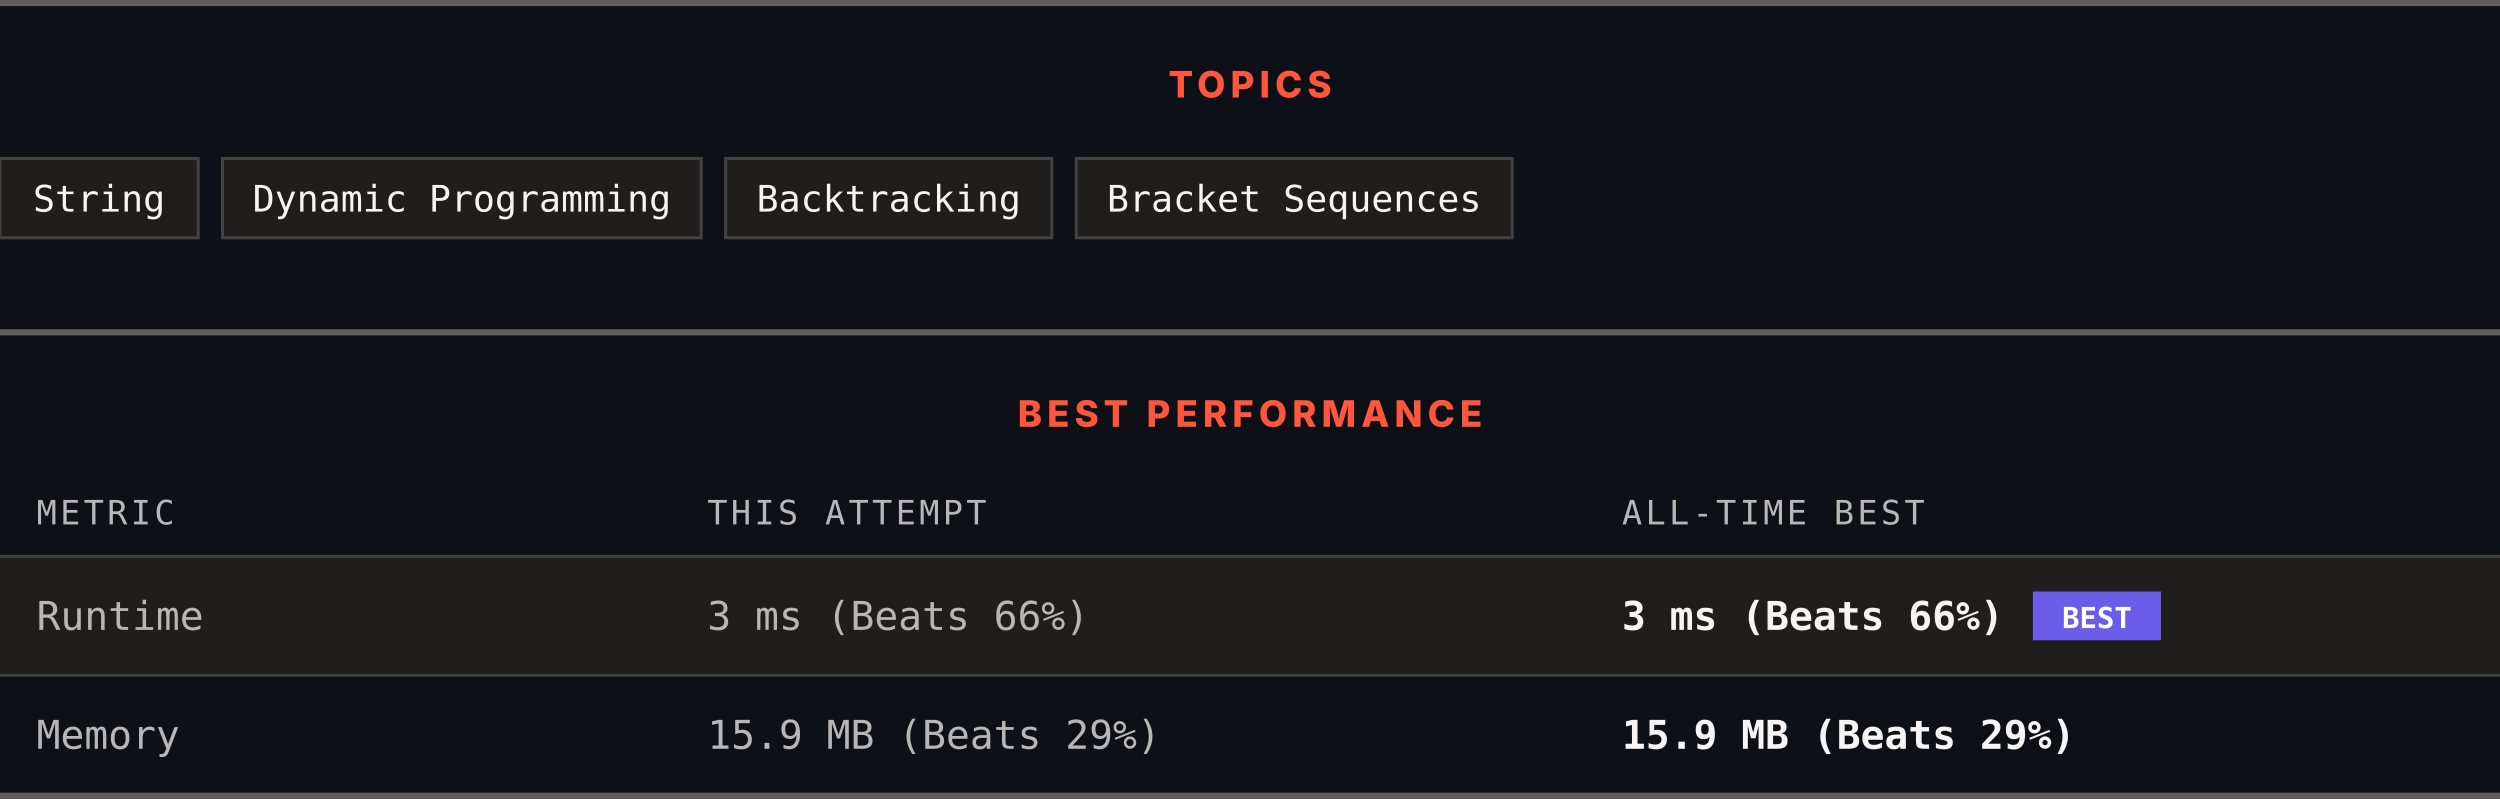
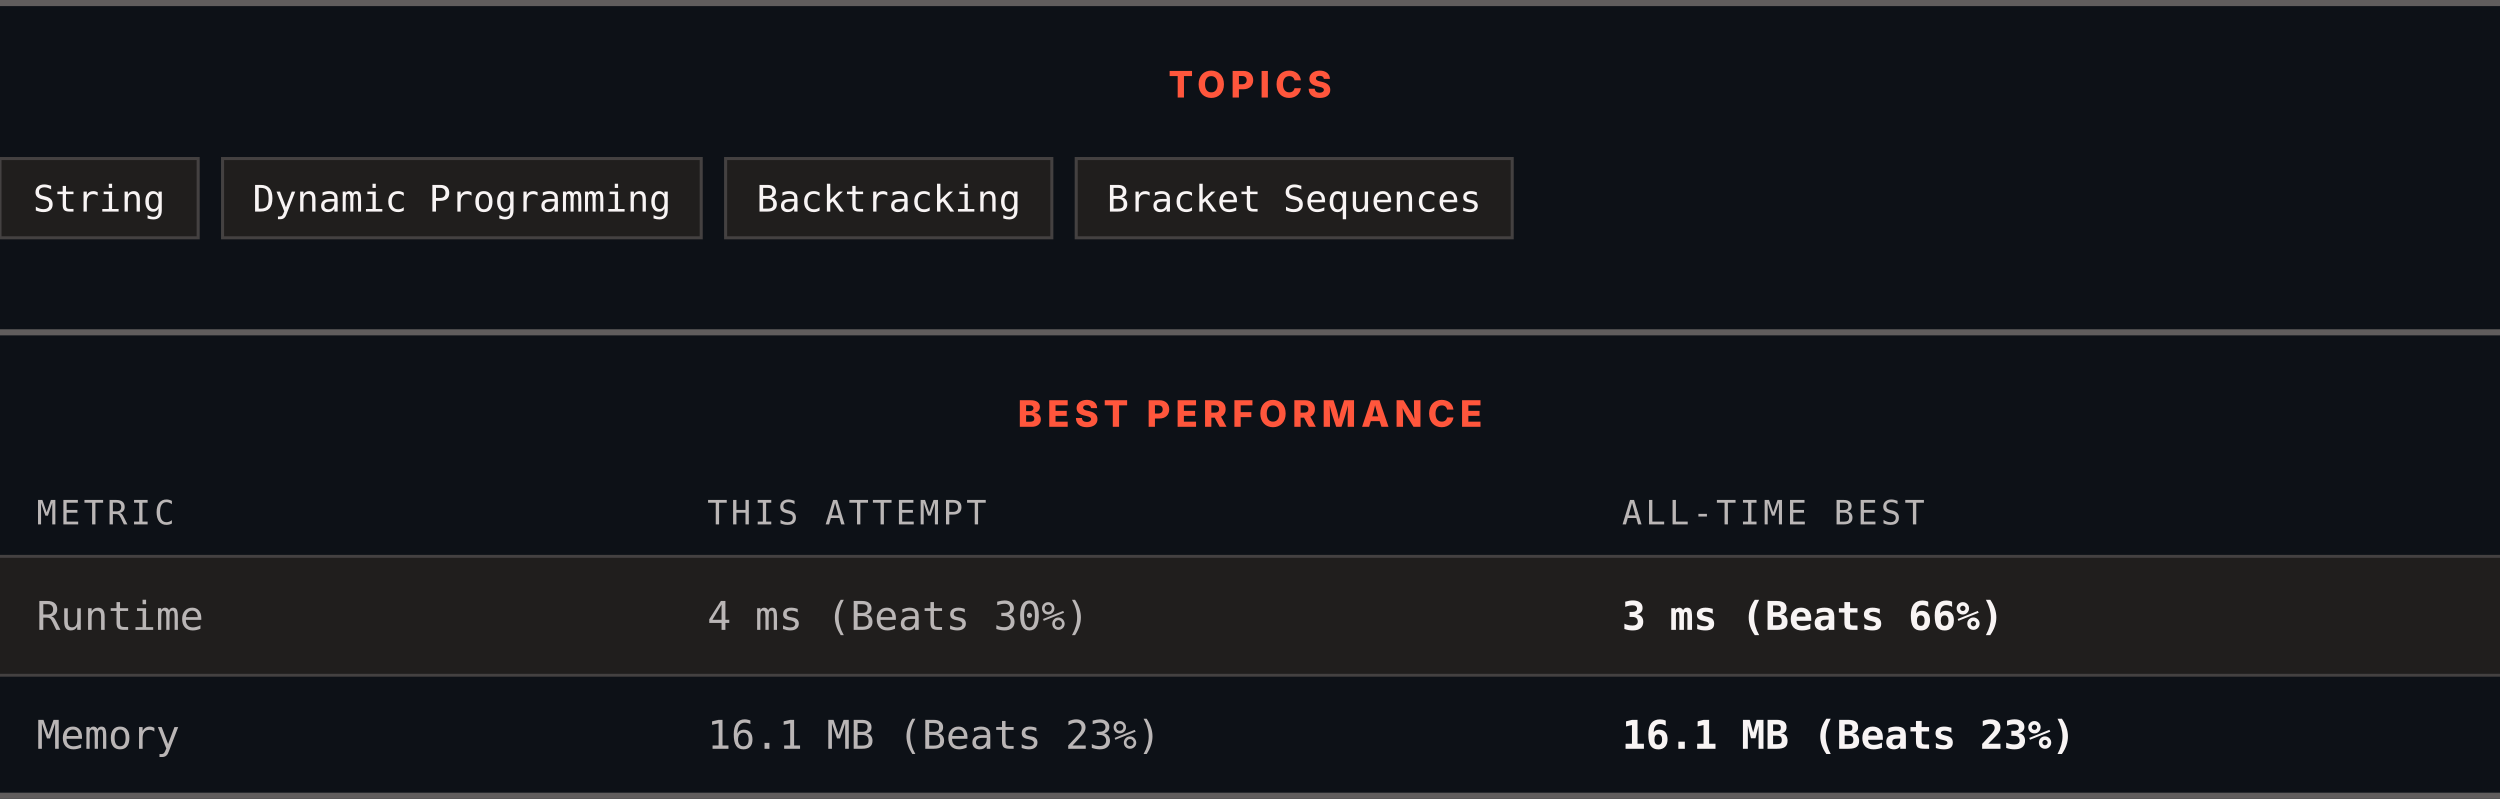
<svg xmlns="http://www.w3.org/2000/svg" width="820" height="262" viewBox="0 0 820 262" role="img" aria-label="Topics and best performance">
  <rect width="820" height="262" fill="#0d1117" />
  <rect x="0" y="0" width="820" height="2" fill="#605d5d" />
  <text x="410" y="32" text-anchor="middle" font-family="Archivo, system-ui, -apple-system, Segoe UI, sans-serif" font-size="12" font-weight="800" letter-spacing="1.68" fill="#ff563c">TOPICS</text>
  <rect x="0" y="52" width="65" height="26" fill="#201e1d" stroke="#444141" />
  <text x="32.5" y="69.4" text-anchor="middle" font-family="ui-monospace, SFMono-Regular, Menlo, Consolas, monospace" font-size="12" fill="#f8f4f4">String</text>
  <rect x="73" y="52" width="157" height="26" fill="#201e1d" stroke="#444141" />
  <text x="151.5" y="69.4" text-anchor="middle" font-family="ui-monospace, SFMono-Regular, Menlo, Consolas, monospace" font-size="12" fill="#f8f4f4">Dynamic Programming</text>
  <rect x="238" y="52" width="107" height="26" fill="#201e1d" stroke="#444141" />
  <text x="291.5" y="69.4" text-anchor="middle" font-family="ui-monospace, SFMono-Regular, Menlo, Consolas, monospace" font-size="12" fill="#f8f4f4">Backtracking</text>
  <rect x="353" y="52" width="143" height="26" fill="#201e1d" stroke="#444141" />
  <text x="424.5" y="69.4" text-anchor="middle" font-family="ui-monospace, SFMono-Regular, Menlo, Consolas, monospace" font-size="12" fill="#f8f4f4">Bracket Sequences</text>
  <rect x="0" y="108" width="820" height="2" fill="#605d5d" />
  <text x="410" y="140" text-anchor="middle" font-family="Archivo, system-ui, -apple-system, Segoe UI, sans-serif" font-size="12" font-weight="800" letter-spacing="1.68" fill="#ff563c">BEST PERFORMANCE</text>
  <text x="12" y="172" font-family="ui-monospace, SFMono-Regular, Menlo, Consolas, monospace" font-size="11" letter-spacing="1.1" fill="#bab6b6">METRIC</text>
  <text x="232" y="172" font-family="ui-monospace, SFMono-Regular, Menlo, Consolas, monospace" font-size="11" letter-spacing="1.1" fill="#bab6b6">THIS ATTEMPT</text>
  <text x="532" y="172" font-family="ui-monospace, SFMono-Regular, Menlo, Consolas, monospace" font-size="11" letter-spacing="1.1" fill="#bab6b6">ALL-TIME BEST</text>
  <rect x="0" y="182" width="820" height="1" fill="#444141" />
  <rect x="0" y="183" width="820" height="38" fill="#201e1d" />
  <text x="12" y="206.6" font-family="ui-monospace, SFMono-Regular, Menlo, Consolas, monospace" font-size="13" fill="#bab6b6">Runtime</text>
-   <text x="232" y="206.6" font-family="ui-monospace, SFMono-Regular, Menlo, Consolas, monospace" font-size="13" fill="#bab6b6">3 ms (Beats 66%)</text>
+   <text x="232" y="206.6" font-family="ui-monospace, SFMono-Regular, Menlo, Consolas, monospace" font-size="13" fill="#bab6b6">4 ms (Beats 30%)</text>
  <text x="532" y="206.6" font-family="ui-monospace, SFMono-Regular, Menlo, Consolas, monospace" font-size="13" font-weight="700" fill="#f8f4f4">3 ms (Beats 66%)</text>
-   <rect x="666.8" y="194" width="42" height="16" fill="#6c5ce7" />
-   <text x="687.8" y="206" text-anchor="middle" font-family="ui-monospace, SFMono-Regular, Menlo, Consolas, monospace" font-size="9.5" font-weight="700" fill="#ffffff">BEST</text>
  <rect x="0" y="221" width="820" height="1" fill="#444141" />
  <rect x="0" y="222" width="820" height="38" fill="#0d1117" />
  <text x="12" y="245.6" font-family="ui-monospace, SFMono-Regular, Menlo, Consolas, monospace" font-size="13" fill="#bab6b6">Memory</text>
-   <text x="232" y="245.6" font-family="ui-monospace, SFMono-Regular, Menlo, Consolas, monospace" font-size="13" fill="#bab6b6">15.9 MB (Beats 29%)</text>
-   <text x="532" y="245.6" font-family="ui-monospace, SFMono-Regular, Menlo, Consolas, monospace" font-size="13" font-weight="700" fill="#f8f4f4">15.9 MB (Beats 29%)</text>
+   <text x="232" y="245.6" font-family="ui-monospace, SFMono-Regular, Menlo, Consolas, monospace" font-size="13" fill="#bab6b6">16.1 MB (Beats 23%)</text>
+   <text x="532" y="245.6" font-family="ui-monospace, SFMono-Regular, Menlo, Consolas, monospace" font-size="13" font-weight="700" fill="#f8f4f4">16.1 MB (Beats 23%)</text>
  <rect x="0" y="260" width="820" height="2" fill="#605d5d" />
</svg>
